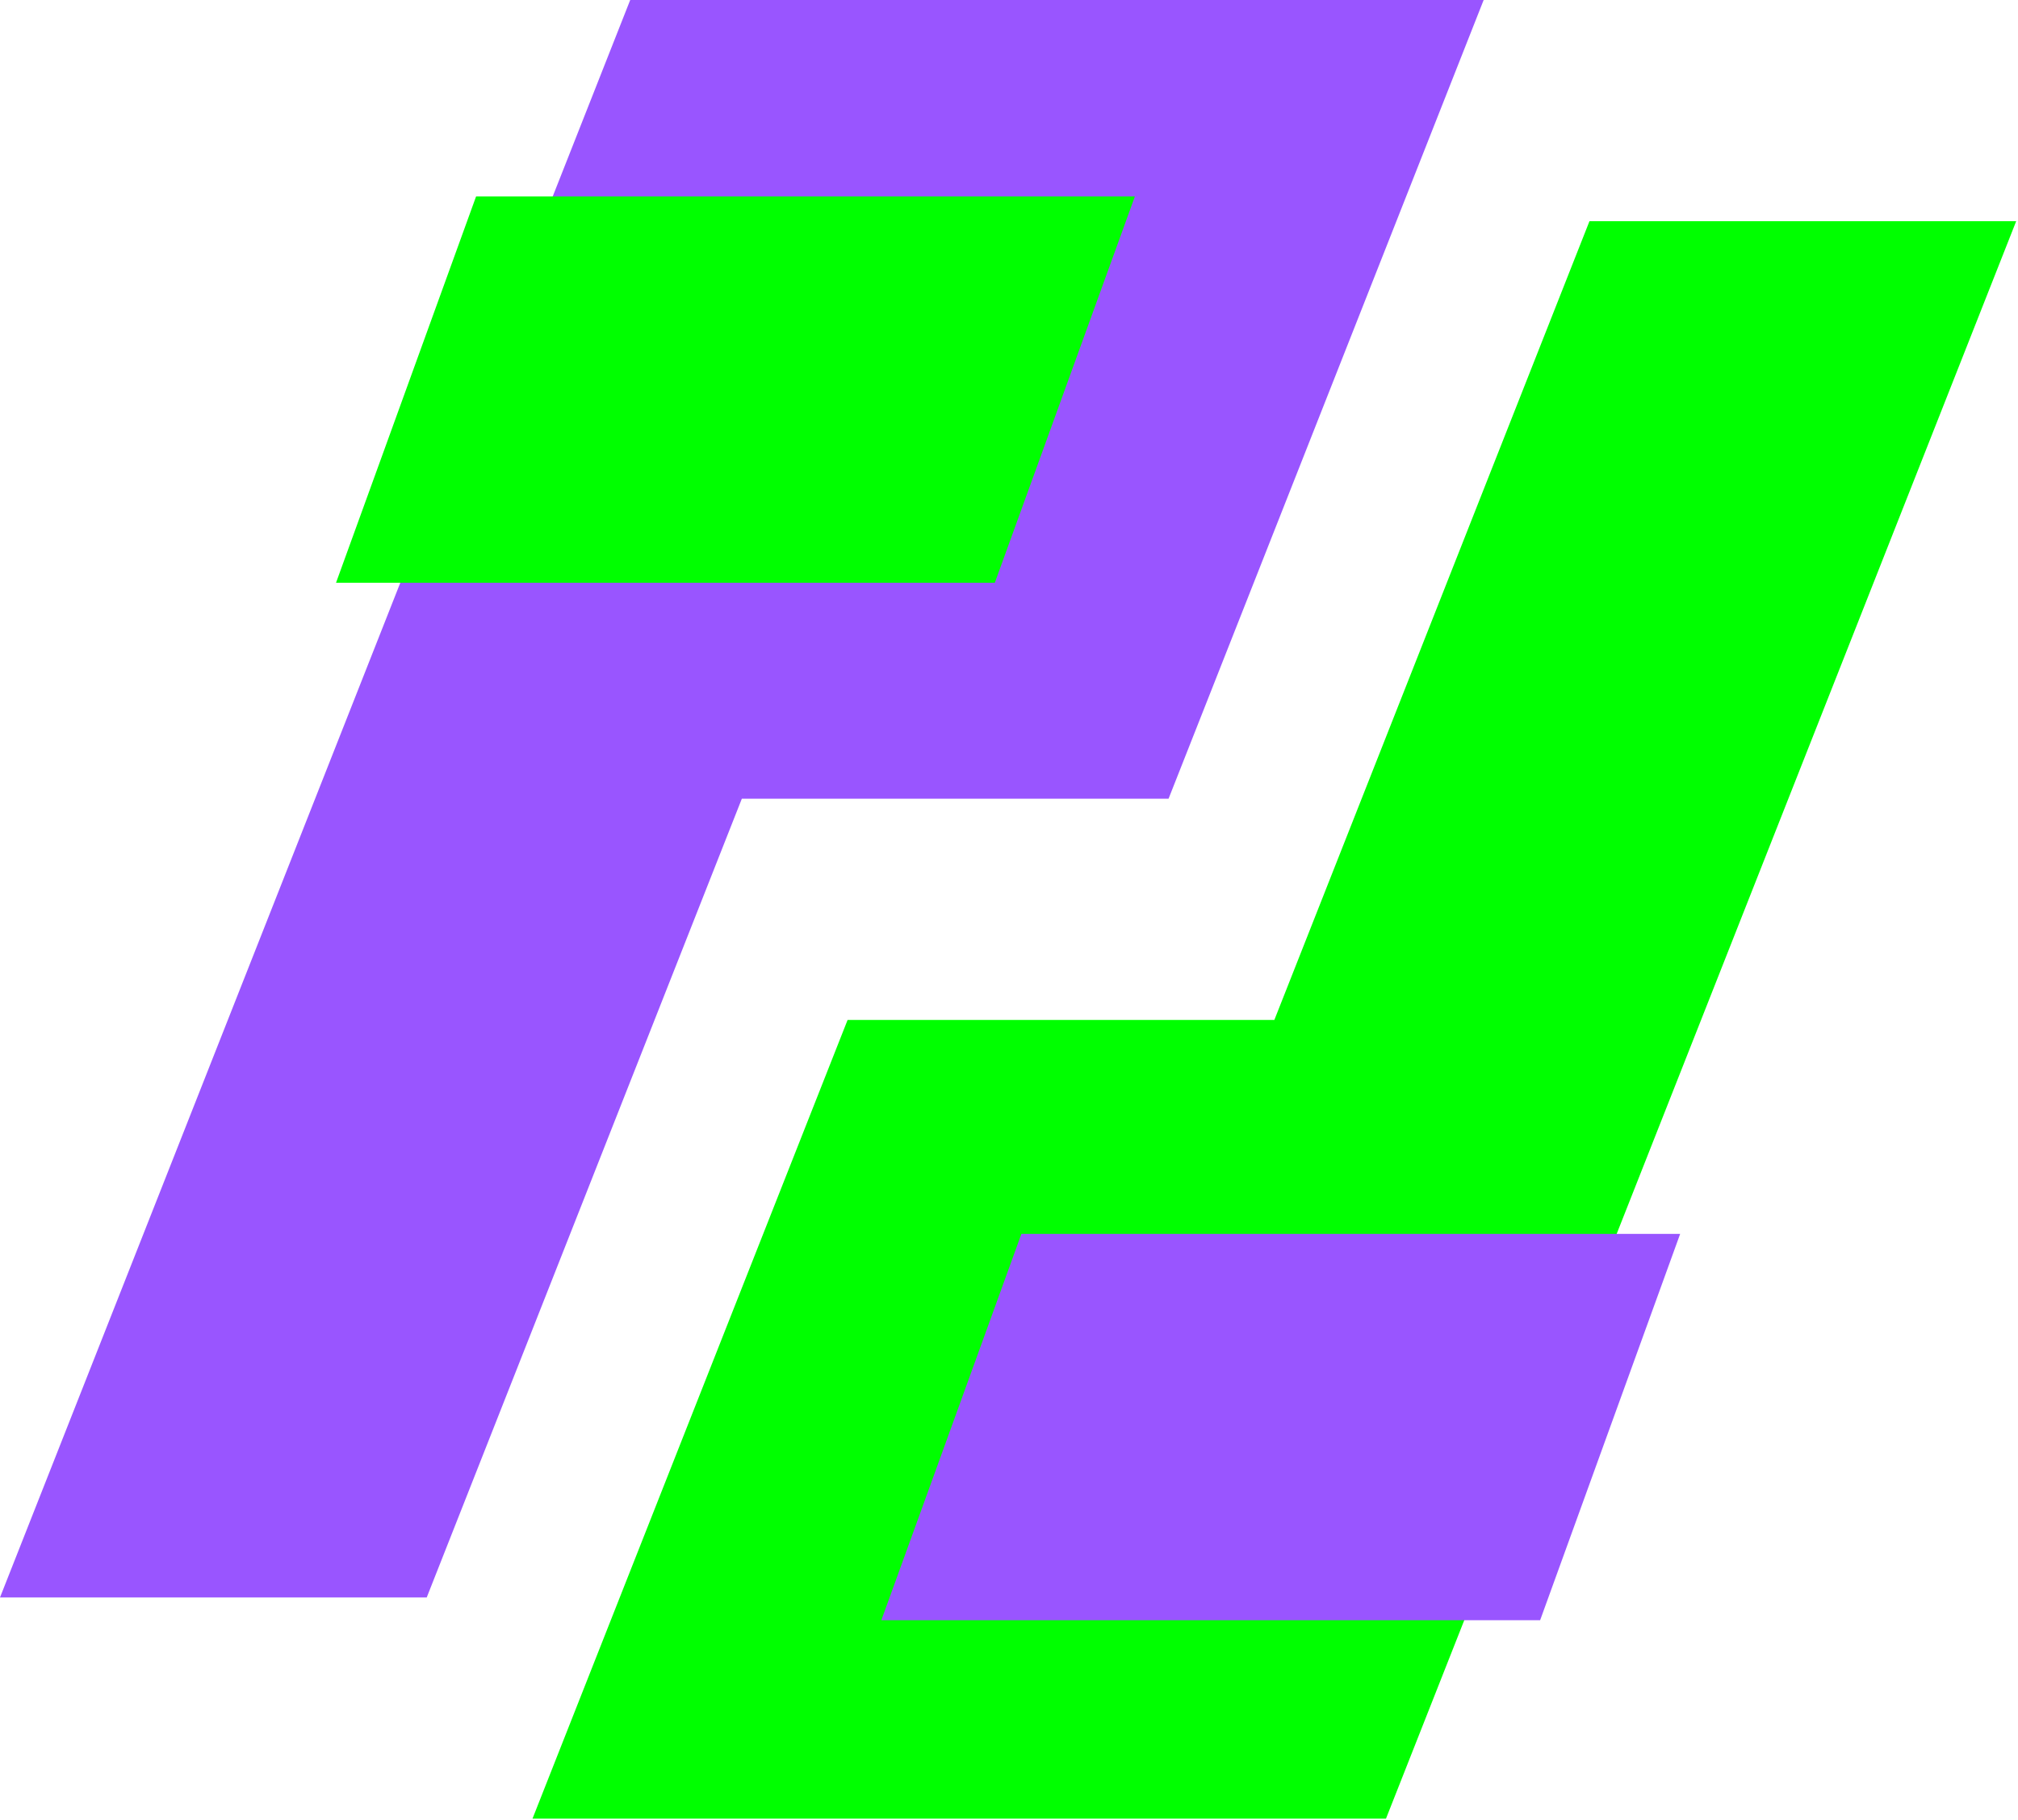
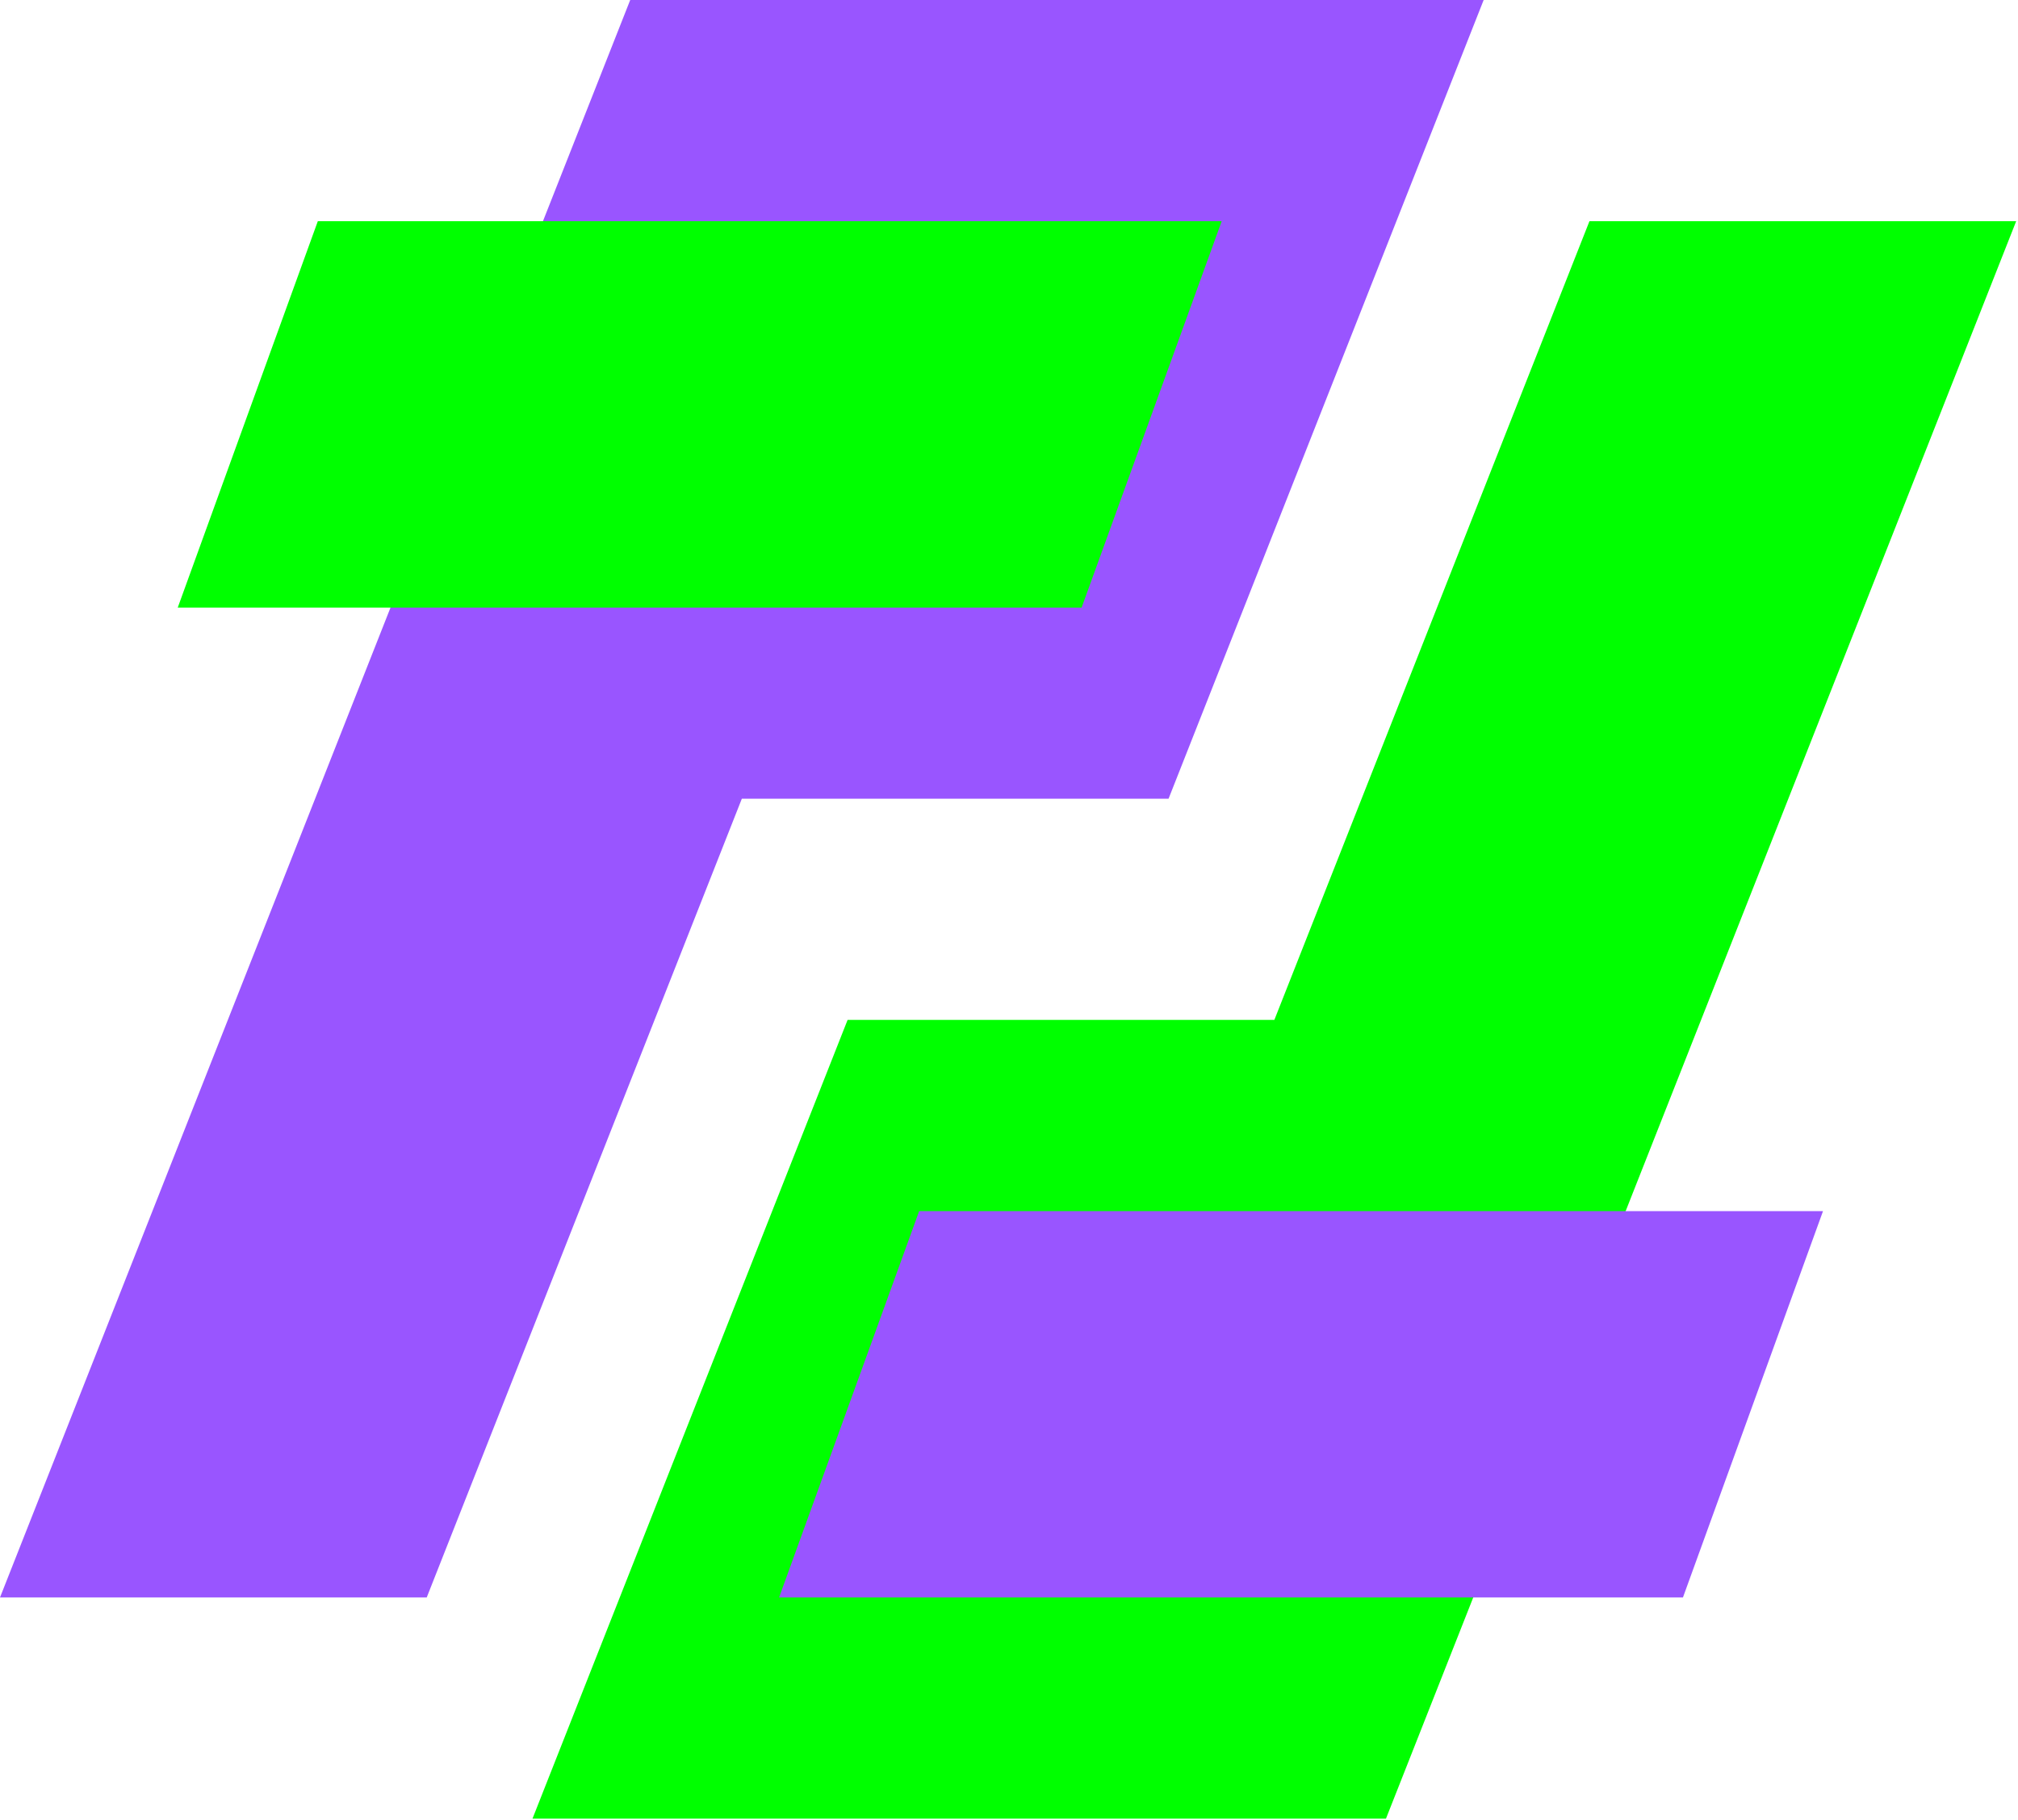
<svg xmlns="http://www.w3.org/2000/svg" width="61mm" height="55mm" viewBox="0 0 61 55" version="1.1" id="svg5">
  <defs id="defs2" />
  <g id="layer1">
    <path id="path632-2" style="fill:#9955ff;stroke-width:0.265" d="M 19.05,0 0,48.294 h 12.899 l 9.525,-24.147 H 35.323 L 44.848,0 Z" />
-     <path id="path632-2-5-5" style="fill:#00ff00;fill-opacity:1;stroke-width:0.082" d="m 14.391,5.939 -1.411,3.893 -1.411,3.894 -1.412,3.893 h 3.823 1.492 2.331 2.505 1.492 0.625 1.706 2.117 1.492 2.331 l 1.412,-3.893 1.411,-3.894 1.411,-3.893 h -5.94 -1.705 -4.623 z m 33.655,0.749 -9.525,24.147 H 25.621 l -9.525,24.147 H 41.895 l 19.05,-48.294 z" />
-     <path id="path632-2-5-3" style="fill:#9955ff;fill-opacity:1;stroke-width:0.082" d="m 30.875,37.302 -1.411,3.893 -1.411,3.894 -1.412,3.893 h 3.823 1.492 2.331 2.505 1.492 0.625 1.706 2.117 1.492 2.331 l 1.411,-3.893 1.411,-3.894 1.411,-3.893 H 44.848 43.143 38.52 Z" />
+     <path id="path632-2-5-5" style="fill:#00ff00;fill-opacity:1;stroke-width:0.082" d="m 48.046,6.687 -9.525,24.147 H 25.621 l -9.525,24.147 H 41.895 l 19.05,-48.294 z" />
+     <path d="m 27.784,36.614 -4.234,11.68 h 27.322 l 4.234,-11.68 z" style="fill:#9955ff;fill-opacity:1;stroke-width:0.082" id="path445-1" />
+     <path d="M 9.607,6.687 5.373,18.368 H 32.695 l 4.234,-11.68 z" style="fill:#00ff00;fill-opacity:1;stroke-width:0.082" id="path445" />
  </g>
</svg>
